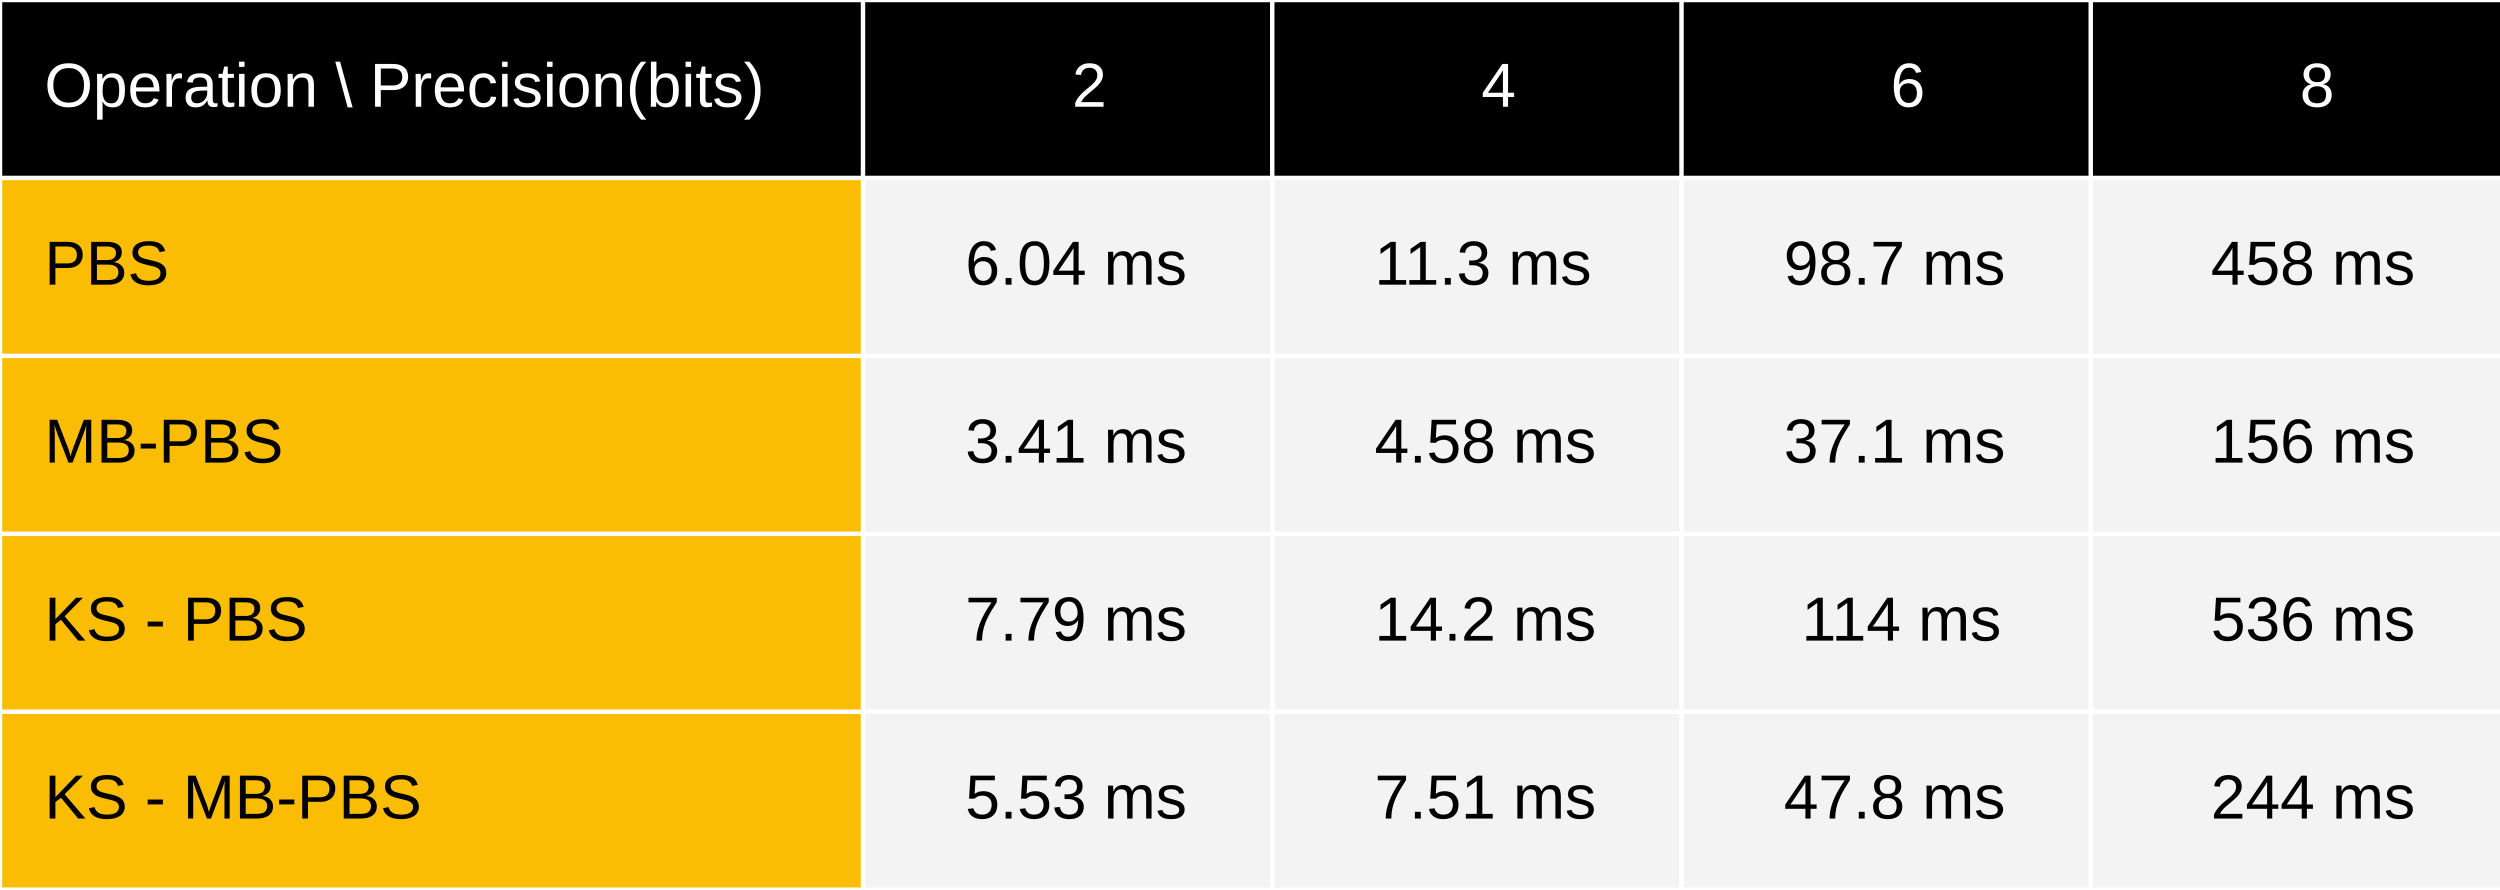
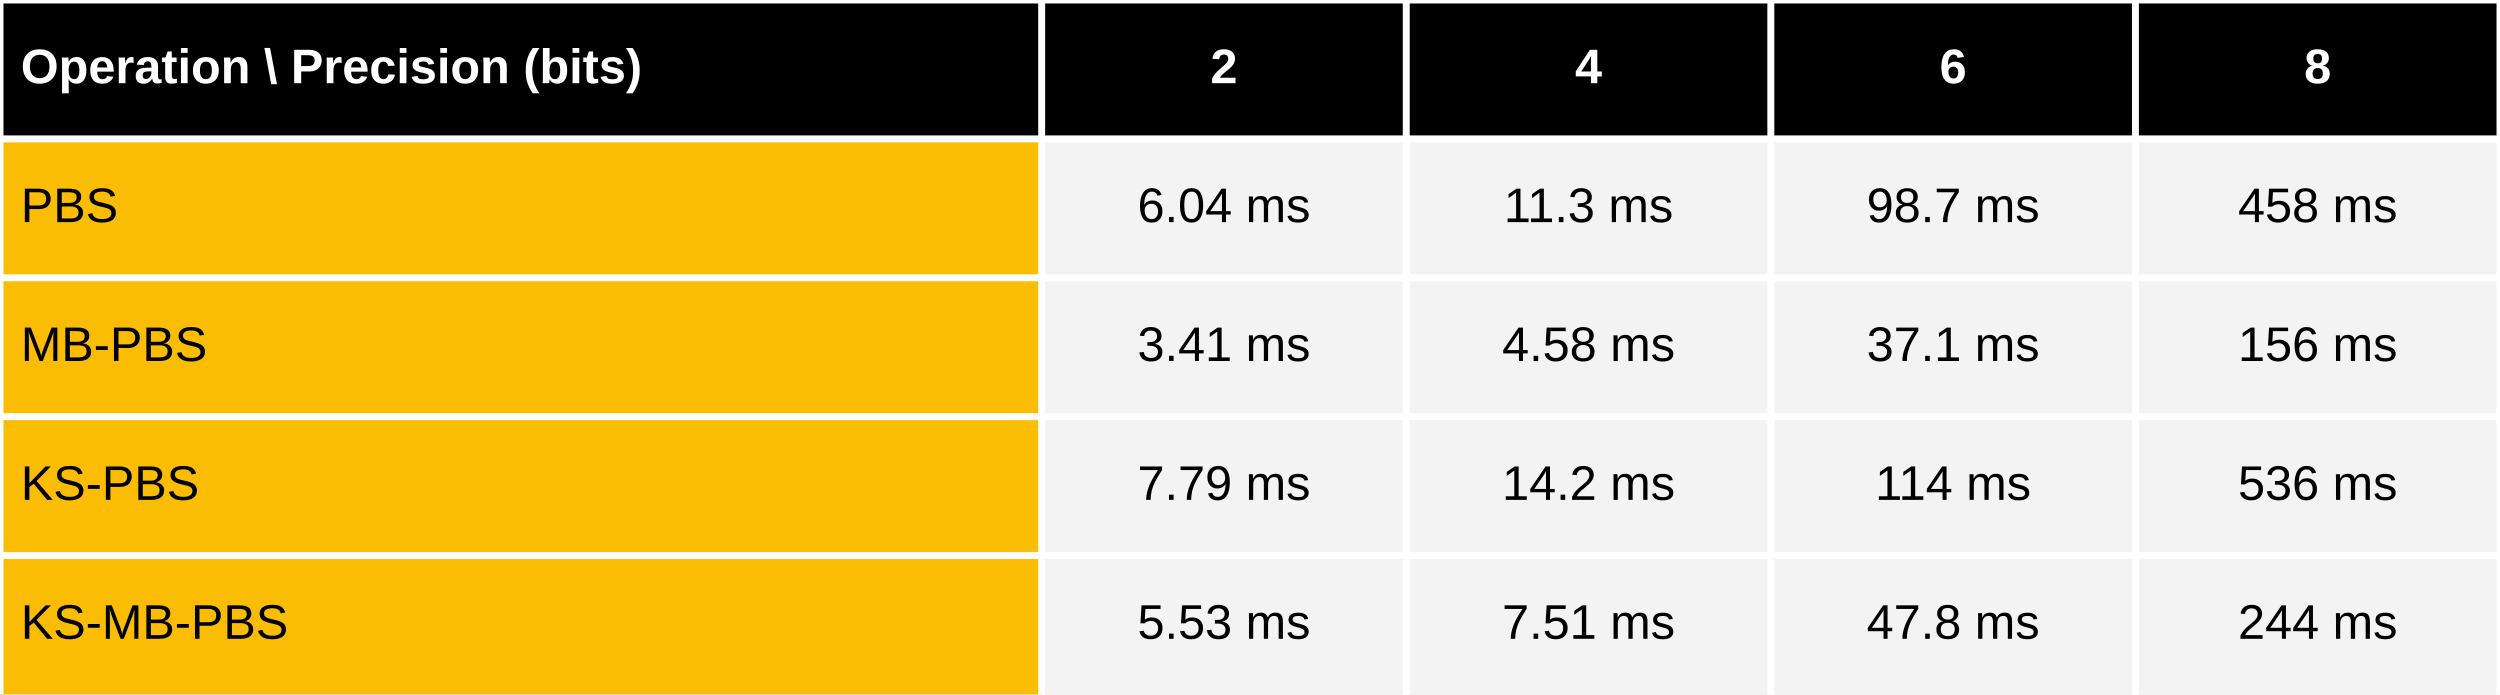
- <svg xmlns="http://www.w3.org/2000/svg" width="562.0" height="200" viewBox="0 0 562.0 200">
-   <rect x="0" y="0" width="562.0" height="40" fill="black" />
-   <text x="10" y="24.0" fill="white" font-family="Arial" font-size="14">Operation \ Precision(bits)</text>
-   <text x="241.0" y="24.0" fill="white" font-family="Arial" font-size="14">2</text>
-   <text x="333.0" y="24.0" fill="white" font-family="Arial" font-size="14">4</text>
-   <text x="425.0" y="24.0" fill="white" font-family="Arial" font-size="14">6</text>
-   <text x="517.0" y="24.0" fill="white" font-family="Arial" font-size="14">8</text>
-   <rect x="0" y="40" width="562.0" height="40" fill="#fbbc04" />
-   <text x="10" y="64.0" fill="black" font-family="Arial" font-size="14">PBS</text>
-   <rect x="194.0" y="40" width="562.0" height="40" fill="#f3f3f3" />
-   <text x="217.0" y="64.0" fill="black" font-family="Arial" font-size="14">6.04 ms</text>
-   <rect x="286.0" y="40" width="562.0" height="40" fill="#f3f3f3" />
-   <text x="309.0" y="64.0" fill="black" font-family="Arial" font-size="14">11.3 ms</text>
-   <rect x="378.0" y="40" width="562.0" height="40" fill="#f3f3f3" />
-   <text x="401.0" y="64.0" fill="black" font-family="Arial" font-size="14">98.7 ms</text>
-   <rect x="470.0" y="40" width="562.0" height="40" fill="#f3f3f3" />
-   <text x="497.0" y="64.0" fill="black" font-family="Arial" font-size="14">458 ms</text>
-   <rect x="0" y="80" width="562.0" height="40" fill="#fbbc04" />
-   <text x="10" y="104.0" fill="black" font-family="Arial" font-size="14">MB-PBS</text>
-   <rect x="194.0" y="80" width="562.0" height="40" fill="#f3f3f3" />
-   <text x="217.0" y="104.0" fill="black" font-family="Arial" font-size="14">3.41 ms</text>
-   <rect x="286.0" y="80" width="562.0" height="40" fill="#f3f3f3" />
-   <text x="309.0" y="104.0" fill="black" font-family="Arial" font-size="14">4.58 ms</text>
-   <rect x="378.0" y="80" width="562.0" height="40" fill="#f3f3f3" />
-   <text x="401.0" y="104.0" fill="black" font-family="Arial" font-size="14">37.1 ms</text>
-   <rect x="470.0" y="80" width="562.0" height="40" fill="#f3f3f3" />
-   <text x="497.0" y="104.0" fill="black" font-family="Arial" font-size="14">156 ms</text>
-   <rect x="0" y="120" width="562.0" height="40" fill="#fbbc04" />
-   <text x="10" y="144.0" fill="black" font-family="Arial" font-size="14">KS - PBS</text>
-   <rect x="194.0" y="120" width="562.0" height="40" fill="#f3f3f3" />
-   <text x="217.0" y="144.0" fill="black" font-family="Arial" font-size="14">7.79 ms</text>
-   <rect x="286.0" y="120" width="562.0" height="40" fill="#f3f3f3" />
-   <text x="309.0" y="144.0" fill="black" font-family="Arial" font-size="14">14.2 ms</text>
-   <rect x="378.0" y="120" width="562.0" height="40" fill="#f3f3f3" />
-   <text x="405.0" y="144.0" fill="black" font-family="Arial" font-size="14">114 ms</text>
-   <rect x="470.0" y="120" width="562.0" height="40" fill="#f3f3f3" />
-   <text x="497.0" y="144.0" fill="black" font-family="Arial" font-size="14">536 ms</text>
-   <rect x="0" y="160" width="562.0" height="40" fill="#fbbc04" />
-   <text x="10" y="184.0" fill="black" font-family="Arial" font-size="14">KS - MB-PBS</text>
-   <rect x="194.0" y="160" width="562.0" height="40" fill="#f3f3f3" />
-   <text x="217.0" y="184.0" fill="black" font-family="Arial" font-size="14">5.53 ms</text>
-   <rect x="286.0" y="160" width="562.0" height="40" fill="#f3f3f3" />
-   <text x="309.0" y="184.0" fill="black" font-family="Arial" font-size="14">7.51 ms</text>
-   <rect x="378.0" y="160" width="562.0" height="40" fill="#f3f3f3" />
-   <text x="401.0" y="184.0" fill="black" font-family="Arial" font-size="14">47.8 ms</text>
-   <rect x="470.0" y="160" width="562.0" height="40" fill="#f3f3f3" />
-   <text x="497.0" y="184.0" fill="black" font-family="Arial" font-size="14">244 ms</text>
-   <line x1="0" y1="0" x2="0" y2="200" stroke="white" />
-   <line x1="194.0" y1="0" x2="194.0" y2="200" stroke="white" />
-   <line x1="286.0" y1="0" x2="286.0" y2="200" stroke="white" />
-   <line x1="378.0" y1="0" x2="378.0" y2="200" stroke="white" />
-   <line x1="470.0" y1="0" x2="470.0" y2="200" stroke="white" />
-   <line x1="0" y1="0" x2="562.0" y2="0" stroke="white" />
-   <line x1="0" y1="40" x2="562.0" y2="40" stroke="white" />
-   <line x1="0" y1="80" x2="562.0" y2="80" stroke="white" />
-   <line x1="0" y1="120" x2="562.0" y2="120" stroke="white" />
-   <line x1="0" y1="160" x2="562.0" y2="160" stroke="white" />
-   <line x1="0" y1="200" x2="562.0" y2="200" stroke="white" />
+ <svg xmlns="http://www.w3.org/2000/svg" viewBox="0 0 720 200" preserveAspectRatio="meet" width="100%" height="200">
+   <rect x="0" y="0" width="720" height="40" fill="black" />
+   <text dominant-baseline="middle" text-anchor="start" font-family="Arial" font-size="14" font-weight="bold" fill="white" x="6" y="20.0">Operation \ Precision (bits)</text>
+   <text dominant-baseline="middle" text-anchor="middle" font-family="Arial" font-size="14" font-weight="bold" fill="white" x="352.5" y="20.0">2</text>
+   <text dominant-baseline="middle" text-anchor="middle" font-family="Arial" font-size="14" font-weight="bold" fill="white" x="457.5" y="20.0">4</text>
+   <text dominant-baseline="middle" text-anchor="middle" font-family="Arial" font-size="14" font-weight="bold" fill="white" x="562.5" y="20.0">6</text>
+   <text dominant-baseline="middle" text-anchor="middle" font-family="Arial" font-size="14" font-weight="bold" fill="white" x="667.5" y="20.0">8</text>
+   <rect x="0" y="40" width="300" height="160" fill="#fbbc04" />
+   <rect x="300" y="40" width="420" height="160" fill="#f3f3f3" />
+   <text dominant-baseline="middle" text-anchor="start" font-family="Arial" font-size="14" font-weight="normal" fill="black" x="6" y="60.0">PBS</text>
+   <text dominant-baseline="middle" text-anchor="middle" font-family="Arial" font-size="14" font-weight="normal" fill="black" x="352.5" y="60.0">6.04 ms</text>
+   <text dominant-baseline="middle" text-anchor="middle" font-family="Arial" font-size="14" font-weight="normal" fill="black" x="457.5" y="60.0">11.3 ms</text>
+   <text dominant-baseline="middle" text-anchor="middle" font-family="Arial" font-size="14" font-weight="normal" fill="black" x="562.5" y="60.0">98.7 ms</text>
+   <text dominant-baseline="middle" text-anchor="middle" font-family="Arial" font-size="14" font-weight="normal" fill="black" x="667.5" y="60.0">458 ms</text>
+   <text dominant-baseline="middle" text-anchor="start" font-family="Arial" font-size="14" font-weight="normal" fill="black" x="6" y="100.0">MB-PBS</text>
+   <text dominant-baseline="middle" text-anchor="middle" font-family="Arial" font-size="14" font-weight="normal" fill="black" x="352.5" y="100.0">3.41 ms</text>
+   <text dominant-baseline="middle" text-anchor="middle" font-family="Arial" font-size="14" font-weight="normal" fill="black" x="457.5" y="100.0">4.58 ms</text>
+   <text dominant-baseline="middle" text-anchor="middle" font-family="Arial" font-size="14" font-weight="normal" fill="black" x="562.5" y="100.0">37.1 ms</text>
+   <text dominant-baseline="middle" text-anchor="middle" font-family="Arial" font-size="14" font-weight="normal" fill="black" x="667.5" y="100.0">156 ms</text>
+   <text dominant-baseline="middle" text-anchor="start" font-family="Arial" font-size="14" font-weight="normal" fill="black" x="6" y="140.0">KS-PBS</text>
+   <text dominant-baseline="middle" text-anchor="middle" font-family="Arial" font-size="14" font-weight="normal" fill="black" x="352.5" y="140.0">7.79 ms</text>
+   <text dominant-baseline="middle" text-anchor="middle" font-family="Arial" font-size="14" font-weight="normal" fill="black" x="457.5" y="140.0">14.2 ms</text>
+   <text dominant-baseline="middle" text-anchor="middle" font-family="Arial" font-size="14" font-weight="normal" fill="black" x="562.5" y="140.0">114 ms</text>
+   <text dominant-baseline="middle" text-anchor="middle" font-family="Arial" font-size="14" font-weight="normal" fill="black" x="667.5" y="140.0">536 ms</text>
+   <text dominant-baseline="middle" text-anchor="start" font-family="Arial" font-size="14" font-weight="normal" fill="black" x="6" y="180.0">KS-MB-PBS</text>
+   <text dominant-baseline="middle" text-anchor="middle" font-family="Arial" font-size="14" font-weight="normal" fill="black" x="352.5" y="180.0">5.53 ms</text>
+   <text dominant-baseline="middle" text-anchor="middle" font-family="Arial" font-size="14" font-weight="normal" fill="black" x="457.5" y="180.0">7.51 ms</text>
+   <text dominant-baseline="middle" text-anchor="middle" font-family="Arial" font-size="14" font-weight="normal" fill="black" x="562.5" y="180.0">47.8 ms</text>
+   <text dominant-baseline="middle" text-anchor="middle" font-family="Arial" font-size="14" font-weight="normal" fill="black" x="667.5" y="180.0">244 ms</text>
+   <line stroke="white" stroke-width="2" x1="0" y1="0" x2="720" y2="0" />
+   <line stroke="white" stroke-width="2" x1="0" y1="40" x2="720" y2="40" />
+   <line stroke="white" stroke-width="2" x1="0" y1="80" x2="720" y2="80" />
+   <line stroke="white" stroke-width="2" x1="0" y1="120" x2="720" y2="120" />
+   <line stroke="white" stroke-width="2" x1="0" y1="160" x2="720" y2="160" />
+   <line stroke="white" stroke-width="2" x1="0" y1="0" x2="0" y2="200" />
+   <line stroke="white" stroke-width="2" x1="300.0" y1="0" x2="300.0" y2="200" />
+   <line stroke="white" stroke-width="2" x1="405.0" y1="0" x2="405.0" y2="200" />
+   <line stroke="white" stroke-width="2" x1="510.0" y1="0" x2="510.0" y2="200" />
+   <line stroke="white" stroke-width="2" x1="615.0" y1="0" x2="615.0" y2="200" />
+   <line stroke="white" stroke-width="2" x1="720.0" y1="0" x2="720.0" y2="200" />
</svg>
